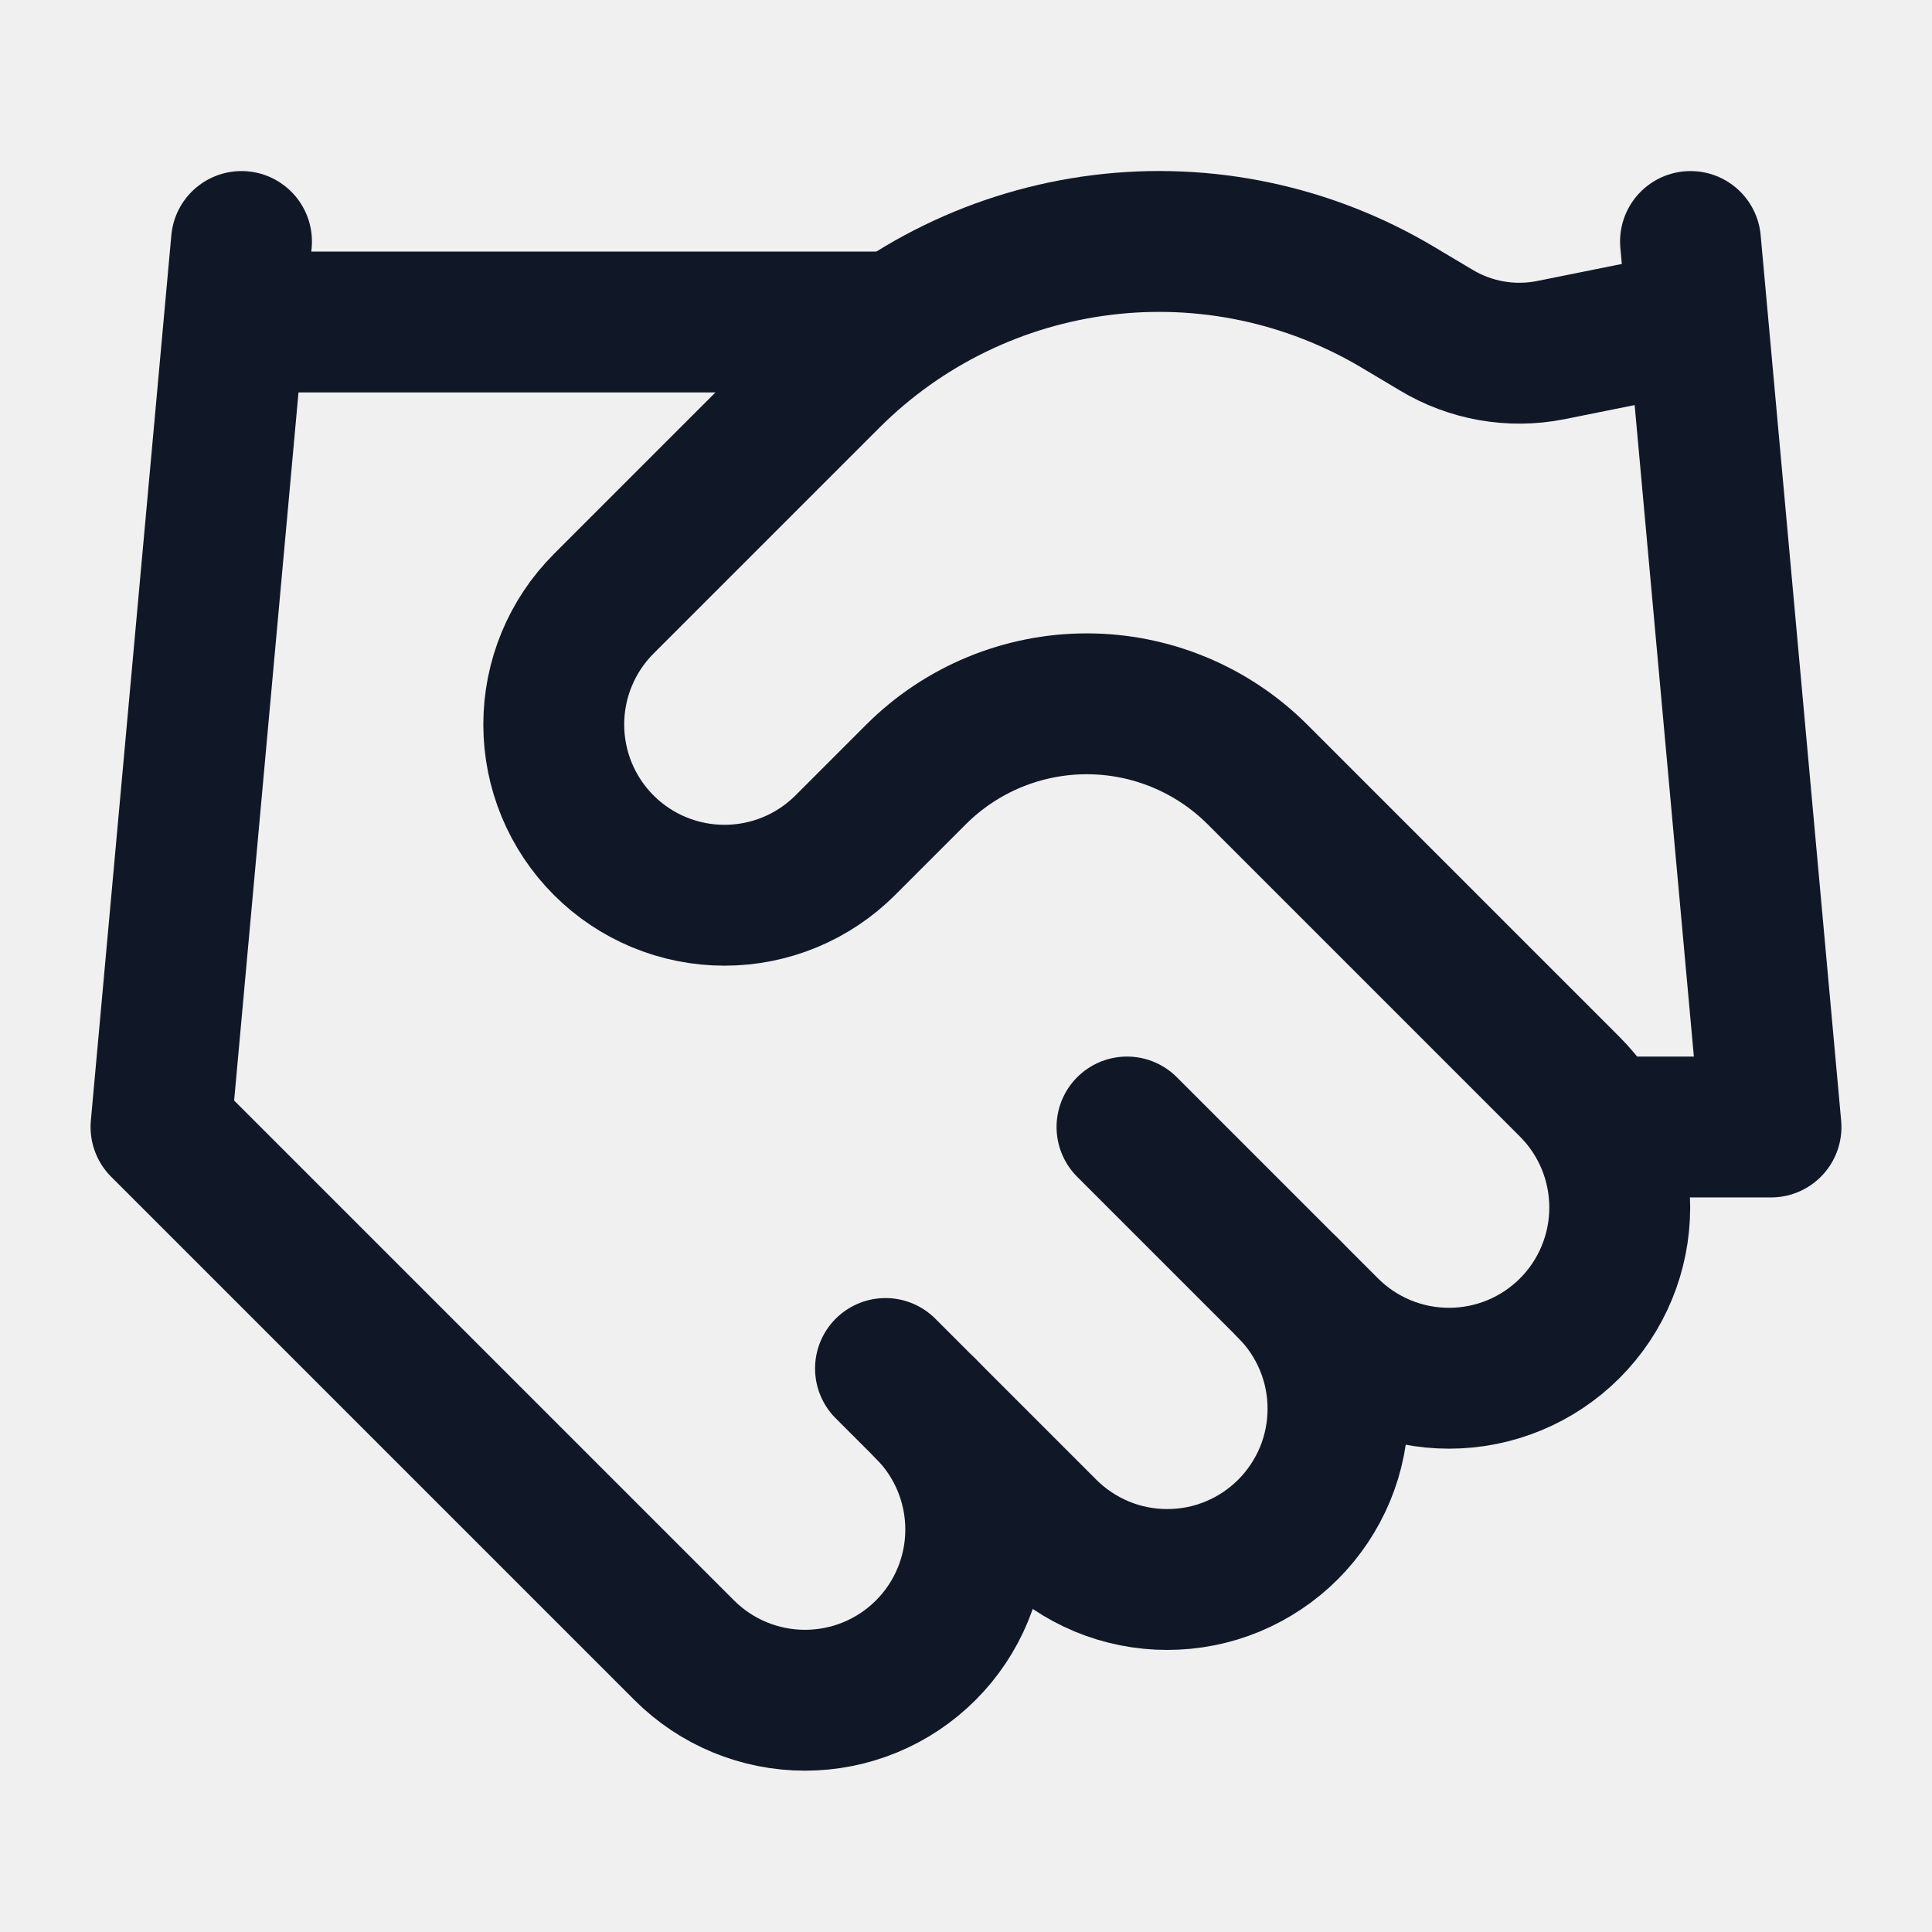
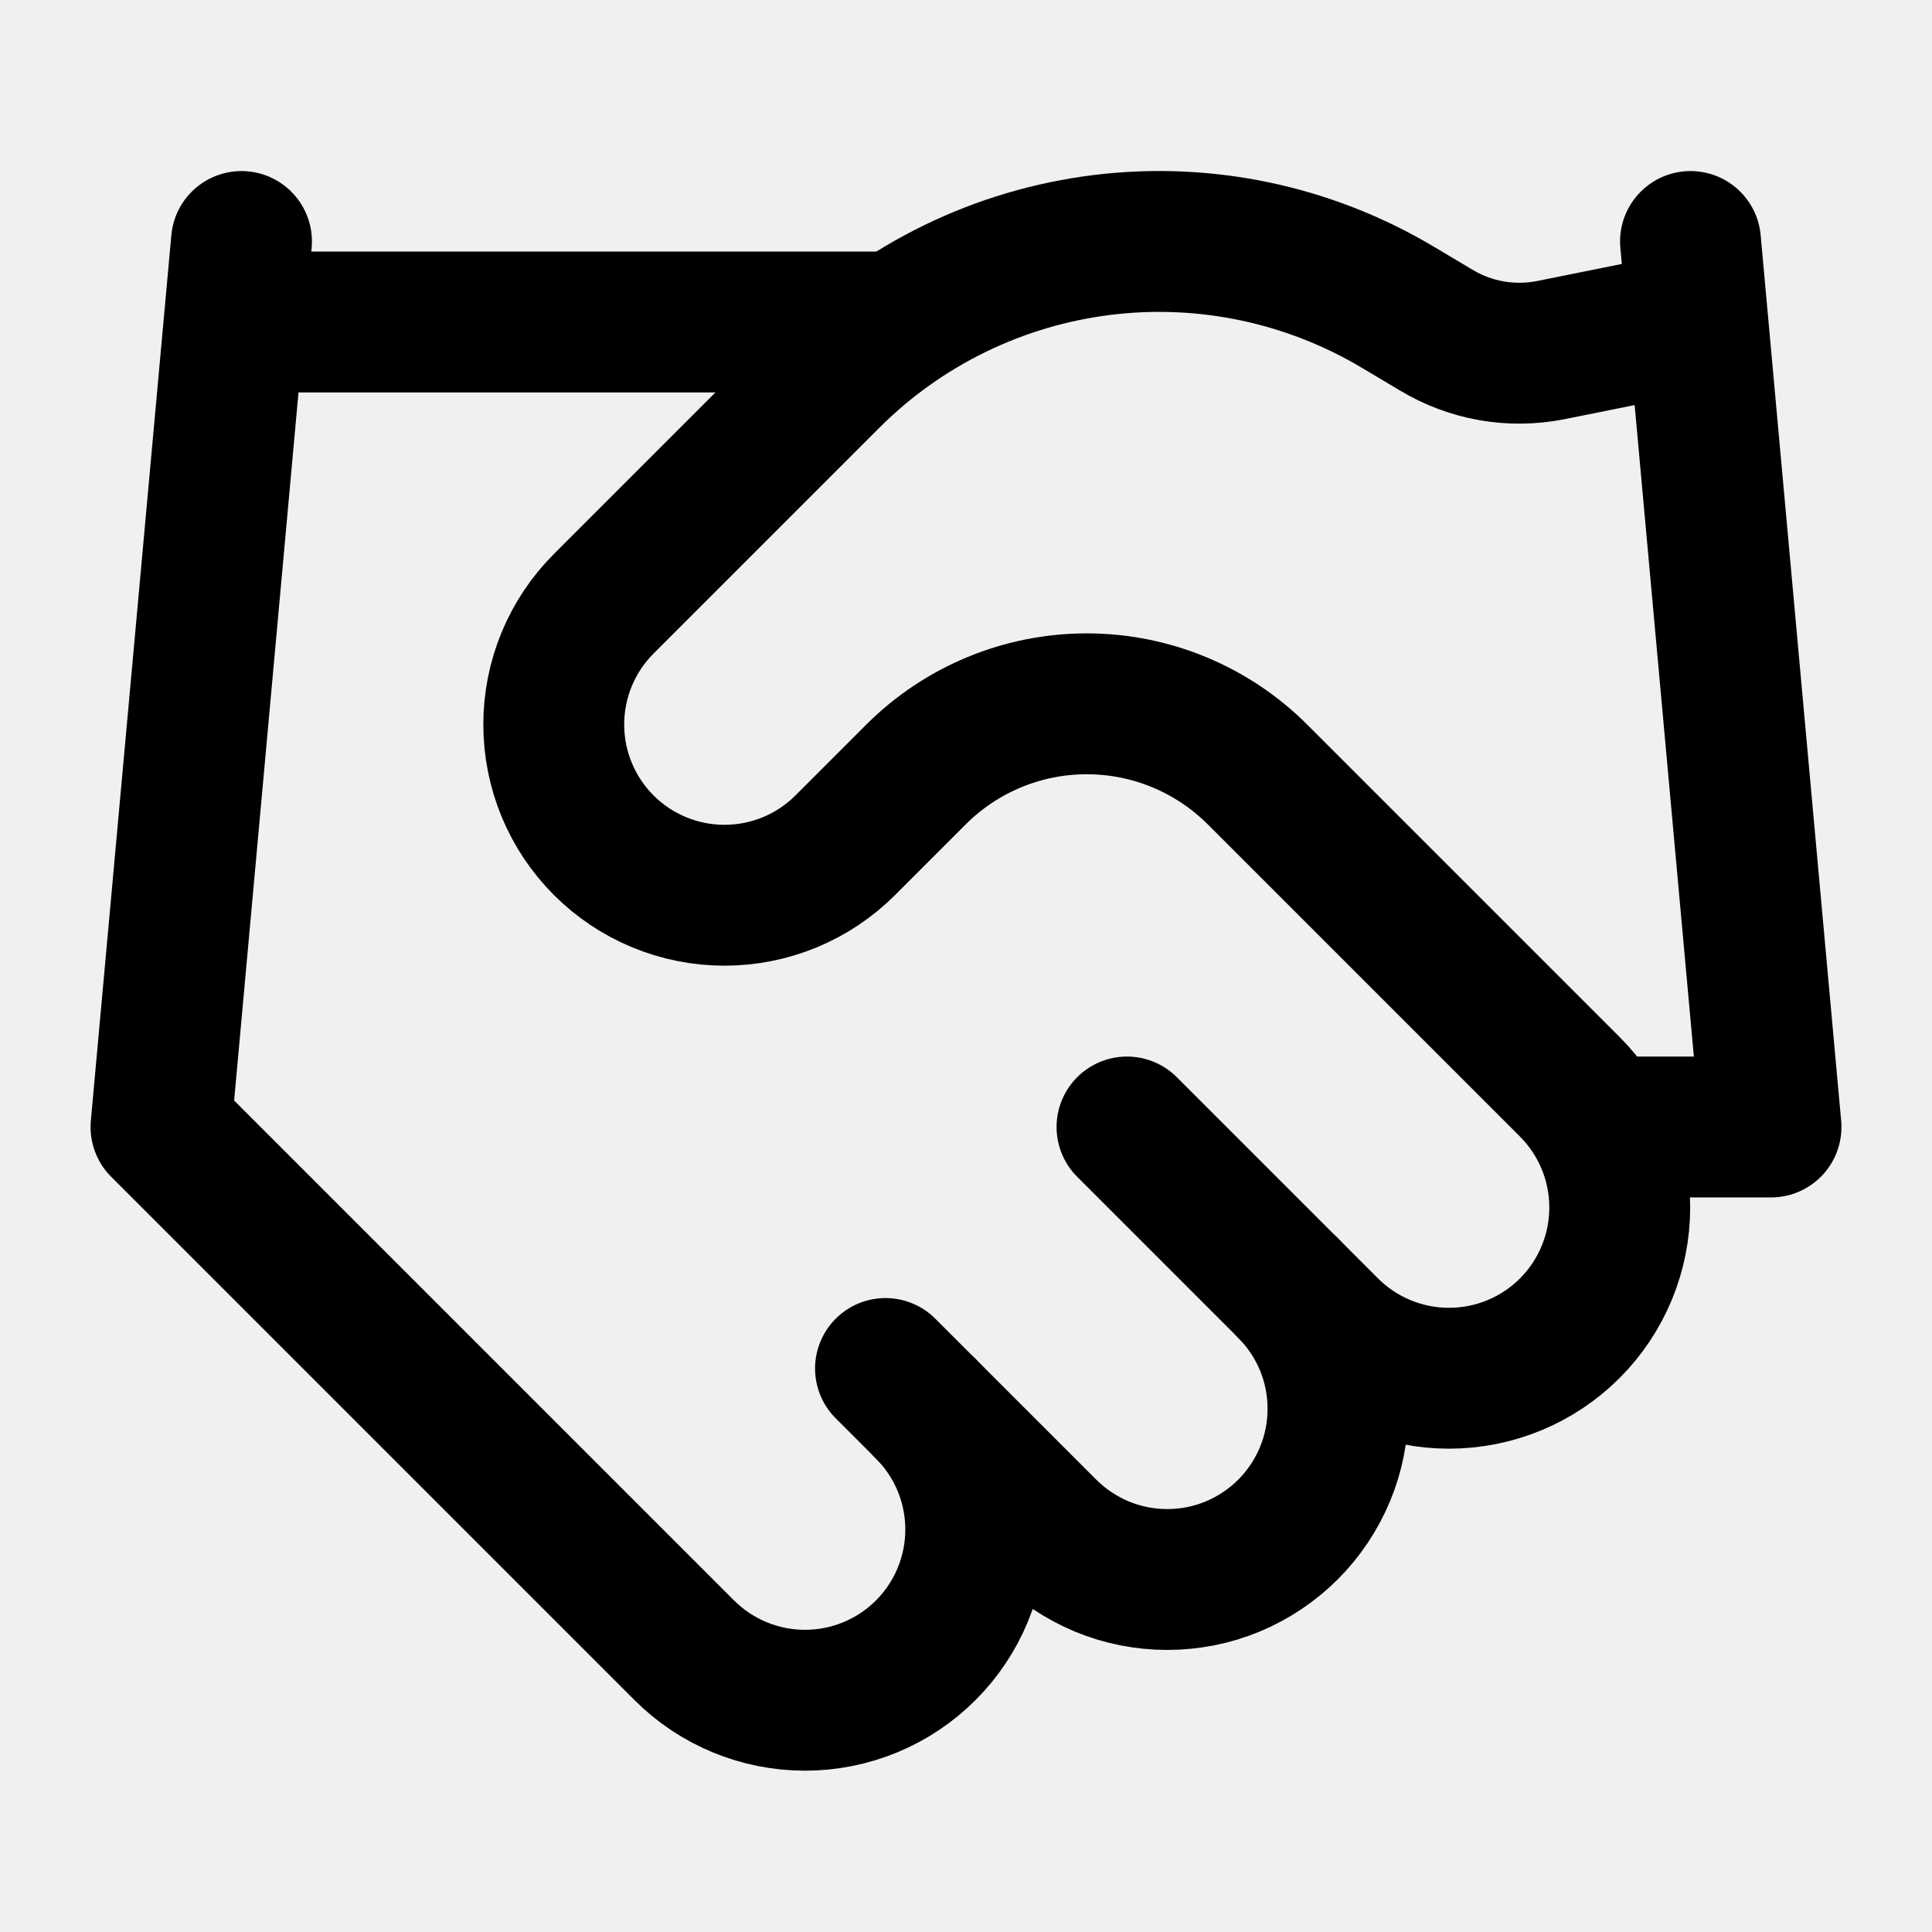
<svg xmlns="http://www.w3.org/2000/svg" width="24" height="24" viewBox="0 0 24 24" fill="none">
  <g clip-path="url(#clip0_2_412)">
-     <path d="M11 17L13 19C13.197 19.197 13.431 19.353 13.688 19.46C13.946 19.567 14.221 19.621 14.5 19.621C14.779 19.621 15.054 19.567 15.312 19.46C15.569 19.353 15.803 19.197 16 19C16.197 18.803 16.353 18.569 16.46 18.312C16.567 18.054 16.621 17.779 16.621 17.5C16.621 17.221 16.567 16.946 16.46 16.688C16.353 16.431 16.197 16.197 16 16" stroke="#101828" stroke-width="1.75" stroke-linecap="round" stroke-linejoin="round" />
-     <path d="M14 14L16.5 16.5C16.898 16.898 17.437 17.121 18 17.121C18.563 17.121 19.102 16.898 19.5 16.5C19.898 16.102 20.121 15.563 20.121 15C20.121 14.437 19.898 13.898 19.5 13.5L15.62 9.62C15.057 9.058 14.295 8.743 13.5 8.743C12.705 8.743 11.943 9.058 11.38 9.62L10.5 10.5C10.102 10.898 9.563 11.121 9 11.121C8.437 11.121 7.898 10.898 7.5 10.5C7.102 10.102 6.879 9.563 6.879 9C6.879 8.437 7.102 7.898 7.5 7.5L10.31 4.69C11.222 3.78 12.412 3.201 13.691 3.043C14.969 2.885 16.264 3.159 17.37 3.82L17.84 4.1C18.266 4.357 18.772 4.446 19.26 4.35L21 4" stroke="#101828" stroke-width="1.75" stroke-linecap="round" stroke-linejoin="round" />
-     <path d="M21 3L22 14H20" stroke="#101828" stroke-width="1.75" stroke-linecap="round" stroke-linejoin="round" />
-     <path d="M3 3L2 14L8.5 20.5C8.898 20.898 9.437 21.121 10 21.121C10.563 21.121 11.102 20.898 11.5 20.5C11.898 20.102 12.121 19.563 12.121 19C12.121 18.437 11.898 17.898 11.5 17.5" stroke="#101828" stroke-width="1.75" stroke-linecap="round" stroke-linejoin="round" />
-     <path d="M3 4H11" stroke="#101828" stroke-width="1.75" stroke-linecap="round" stroke-linejoin="round" />
+     <path d="M11 17L13 19C13.197 19.197 13.431 19.353 13.688 19.46C13.946 19.567 14.221 19.621 14.5 19.621C14.779 19.621 15.054 19.567 15.312 19.46C15.569 19.353 15.803 19.197 16 19C16.197 18.803 16.353 18.569 16.46 18.312C16.567 18.054 16.621 17.779 16.621 17.5C16.621 17.221 16.567 16.946 16.46 16.688C16.353 16.431 16.197 16.197 16 16" stroke="currentColor" stroke-width="1.75" stroke-linecap="round" stroke-linejoin="round" />
+     <path d="M14 14L16.5 16.5C16.898 16.898 17.437 17.121 18 17.121C18.563 17.121 19.102 16.898 19.5 16.5C19.898 16.102 20.121 15.563 20.121 15C20.121 14.437 19.898 13.898 19.5 13.5L15.62 9.62C15.057 9.058 14.295 8.743 13.5 8.743C12.705 8.743 11.943 9.058 11.38 9.62L10.5 10.5C10.102 10.898 9.563 11.121 9 11.121C8.437 11.121 7.898 10.898 7.5 10.5C7.102 10.102 6.879 9.563 6.879 9C6.879 8.437 7.102 7.898 7.5 7.5L10.31 4.69C11.222 3.78 12.412 3.201 13.691 3.043C14.969 2.885 16.264 3.159 17.37 3.82L17.84 4.1C18.266 4.357 18.772 4.446 19.26 4.35L21 4" stroke="currentColor" stroke-width="1.75" stroke-linecap="round" stroke-linejoin="round" />
+     <path d="M21 3L22 14H20" stroke="currentColor" stroke-width="1.75" stroke-linecap="round" stroke-linejoin="round" />
+     <path d="M3 3L2 14L8.5 20.5C8.898 20.898 9.437 21.121 10 21.121C10.563 21.121 11.102 20.898 11.5 20.5C11.898 20.102 12.121 19.563 12.121 19C12.121 18.437 11.898 17.898 11.5 17.5" stroke="currentColor" stroke-width="1.75" stroke-linecap="round" stroke-linejoin="round" />
+     <path d="M3 4H11" stroke="currentColor" stroke-width="1.75" stroke-linecap="round" stroke-linejoin="round" />
  </g>
  <defs>
    <clipPath id="clip0_2_412">
      <rect width="24" height="24" fill="white" />
    </clipPath>
  </defs>
</svg>
